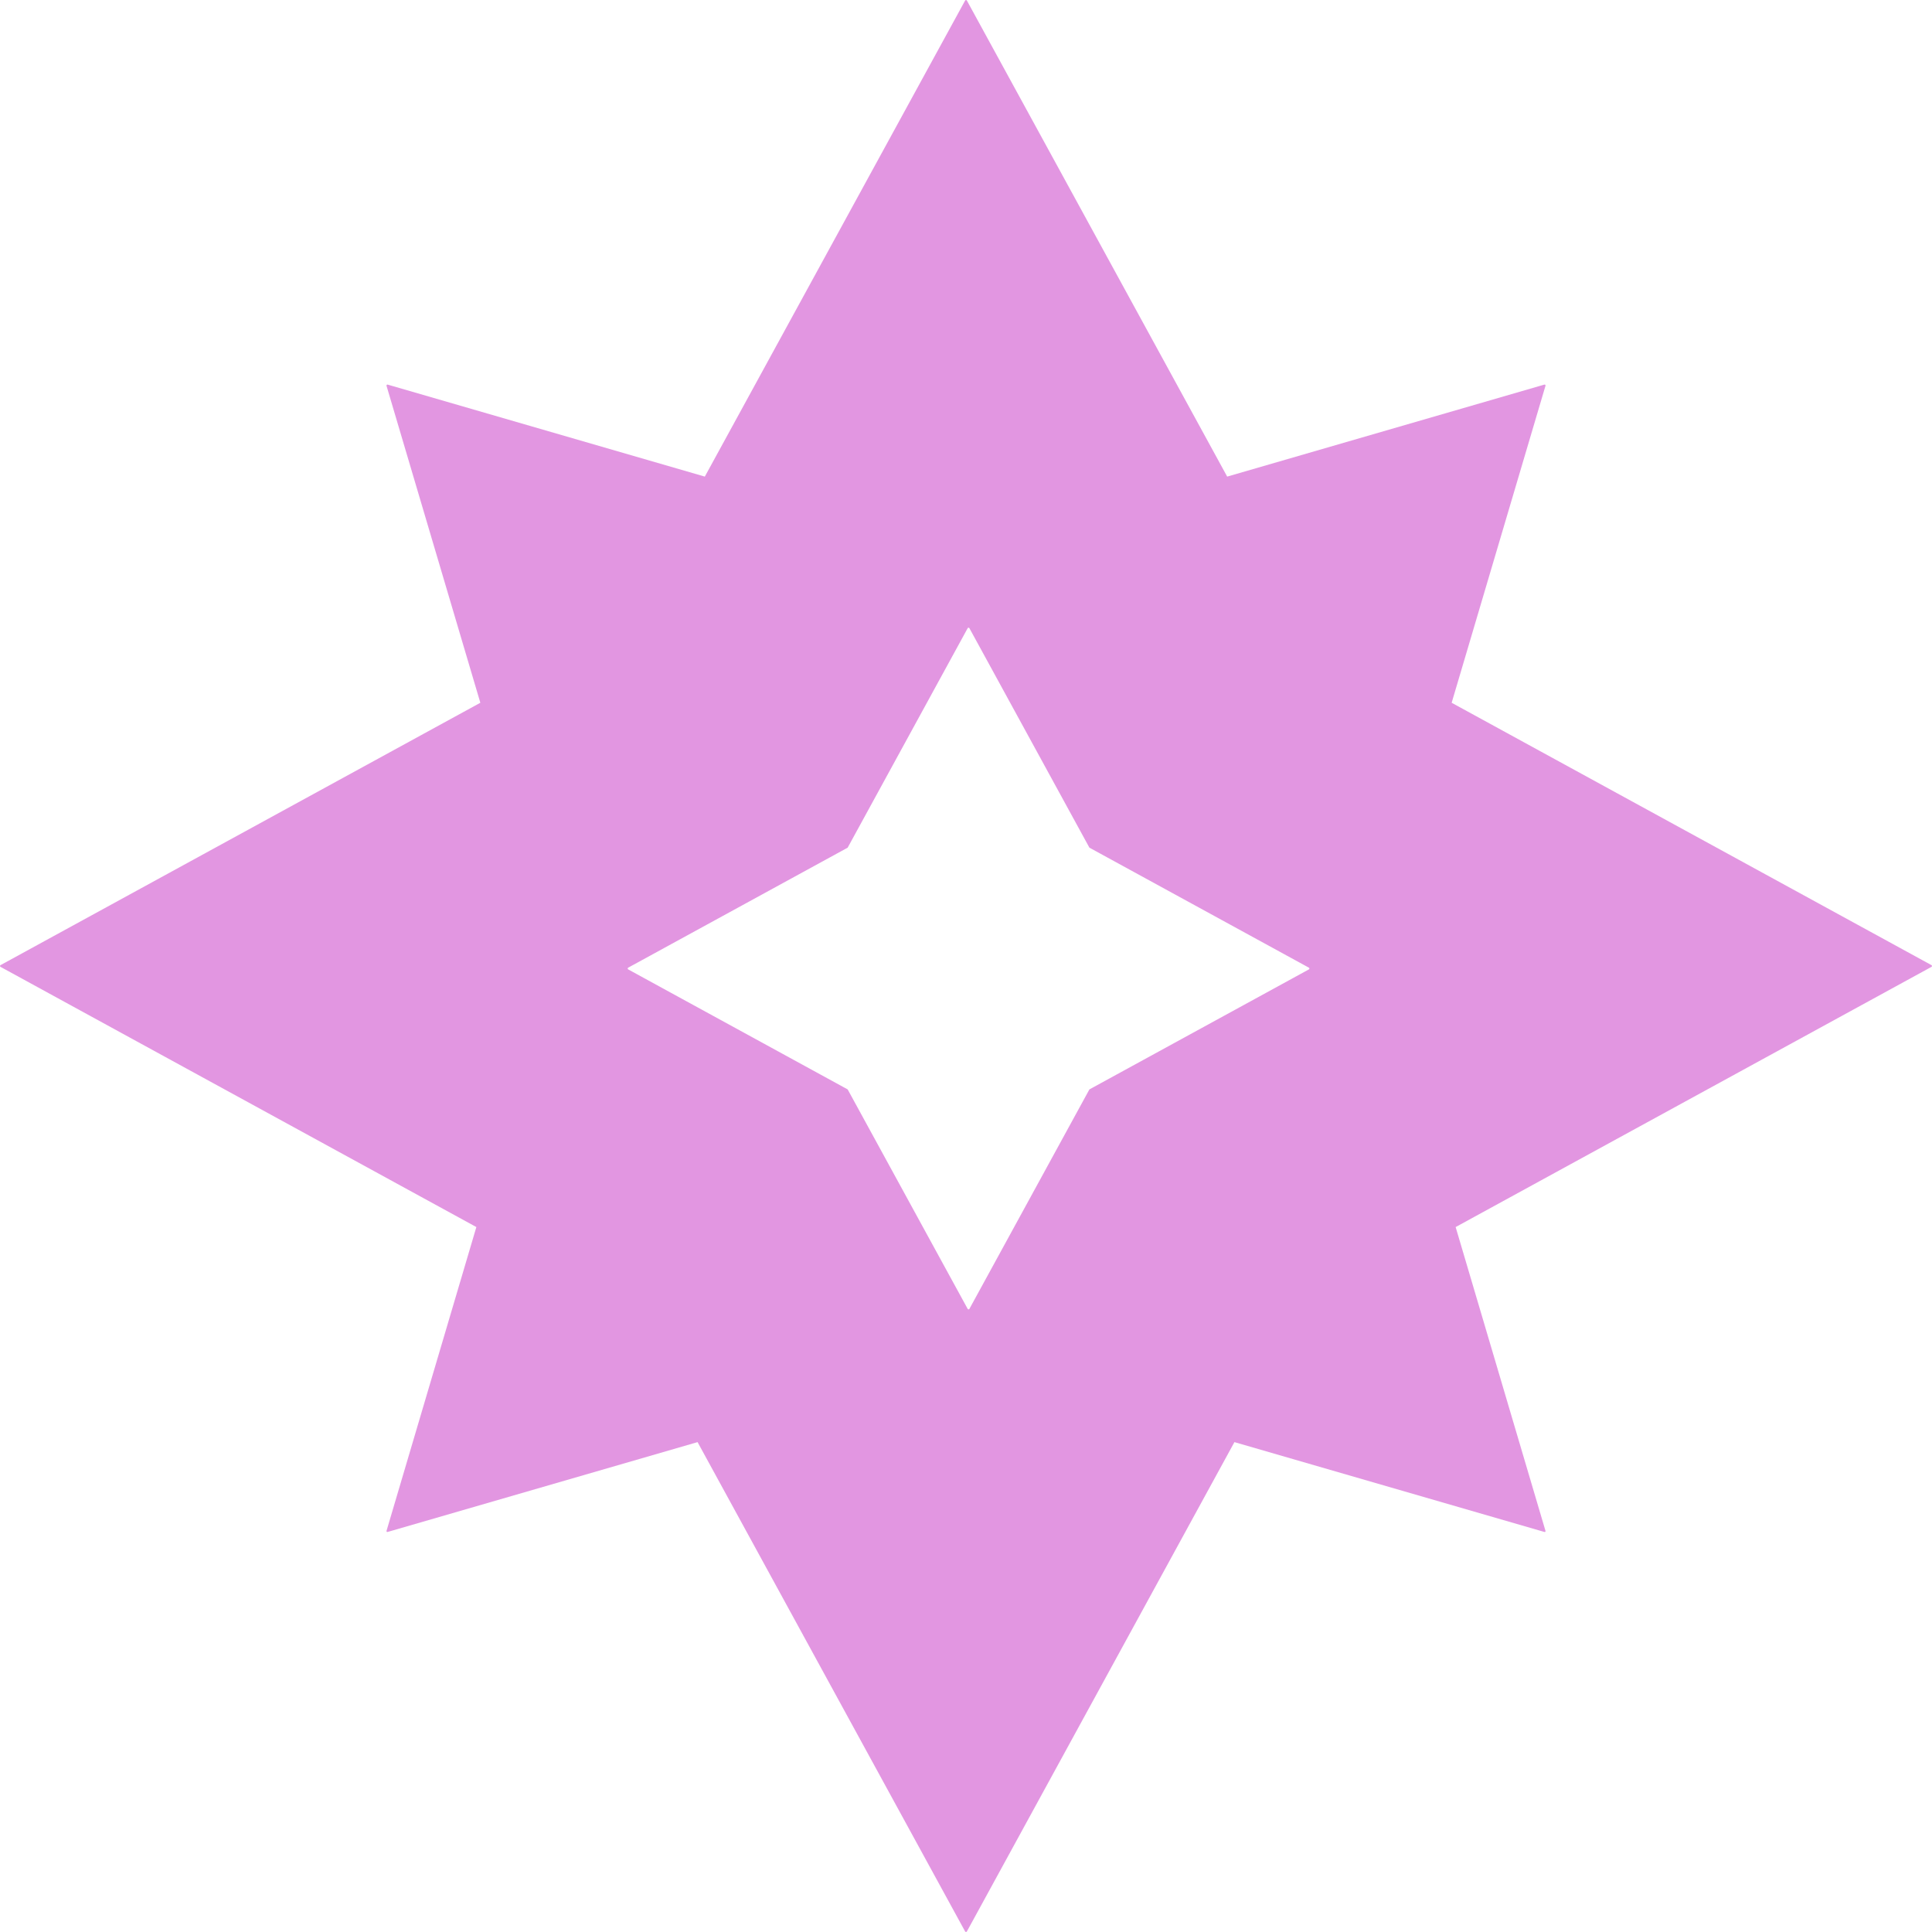
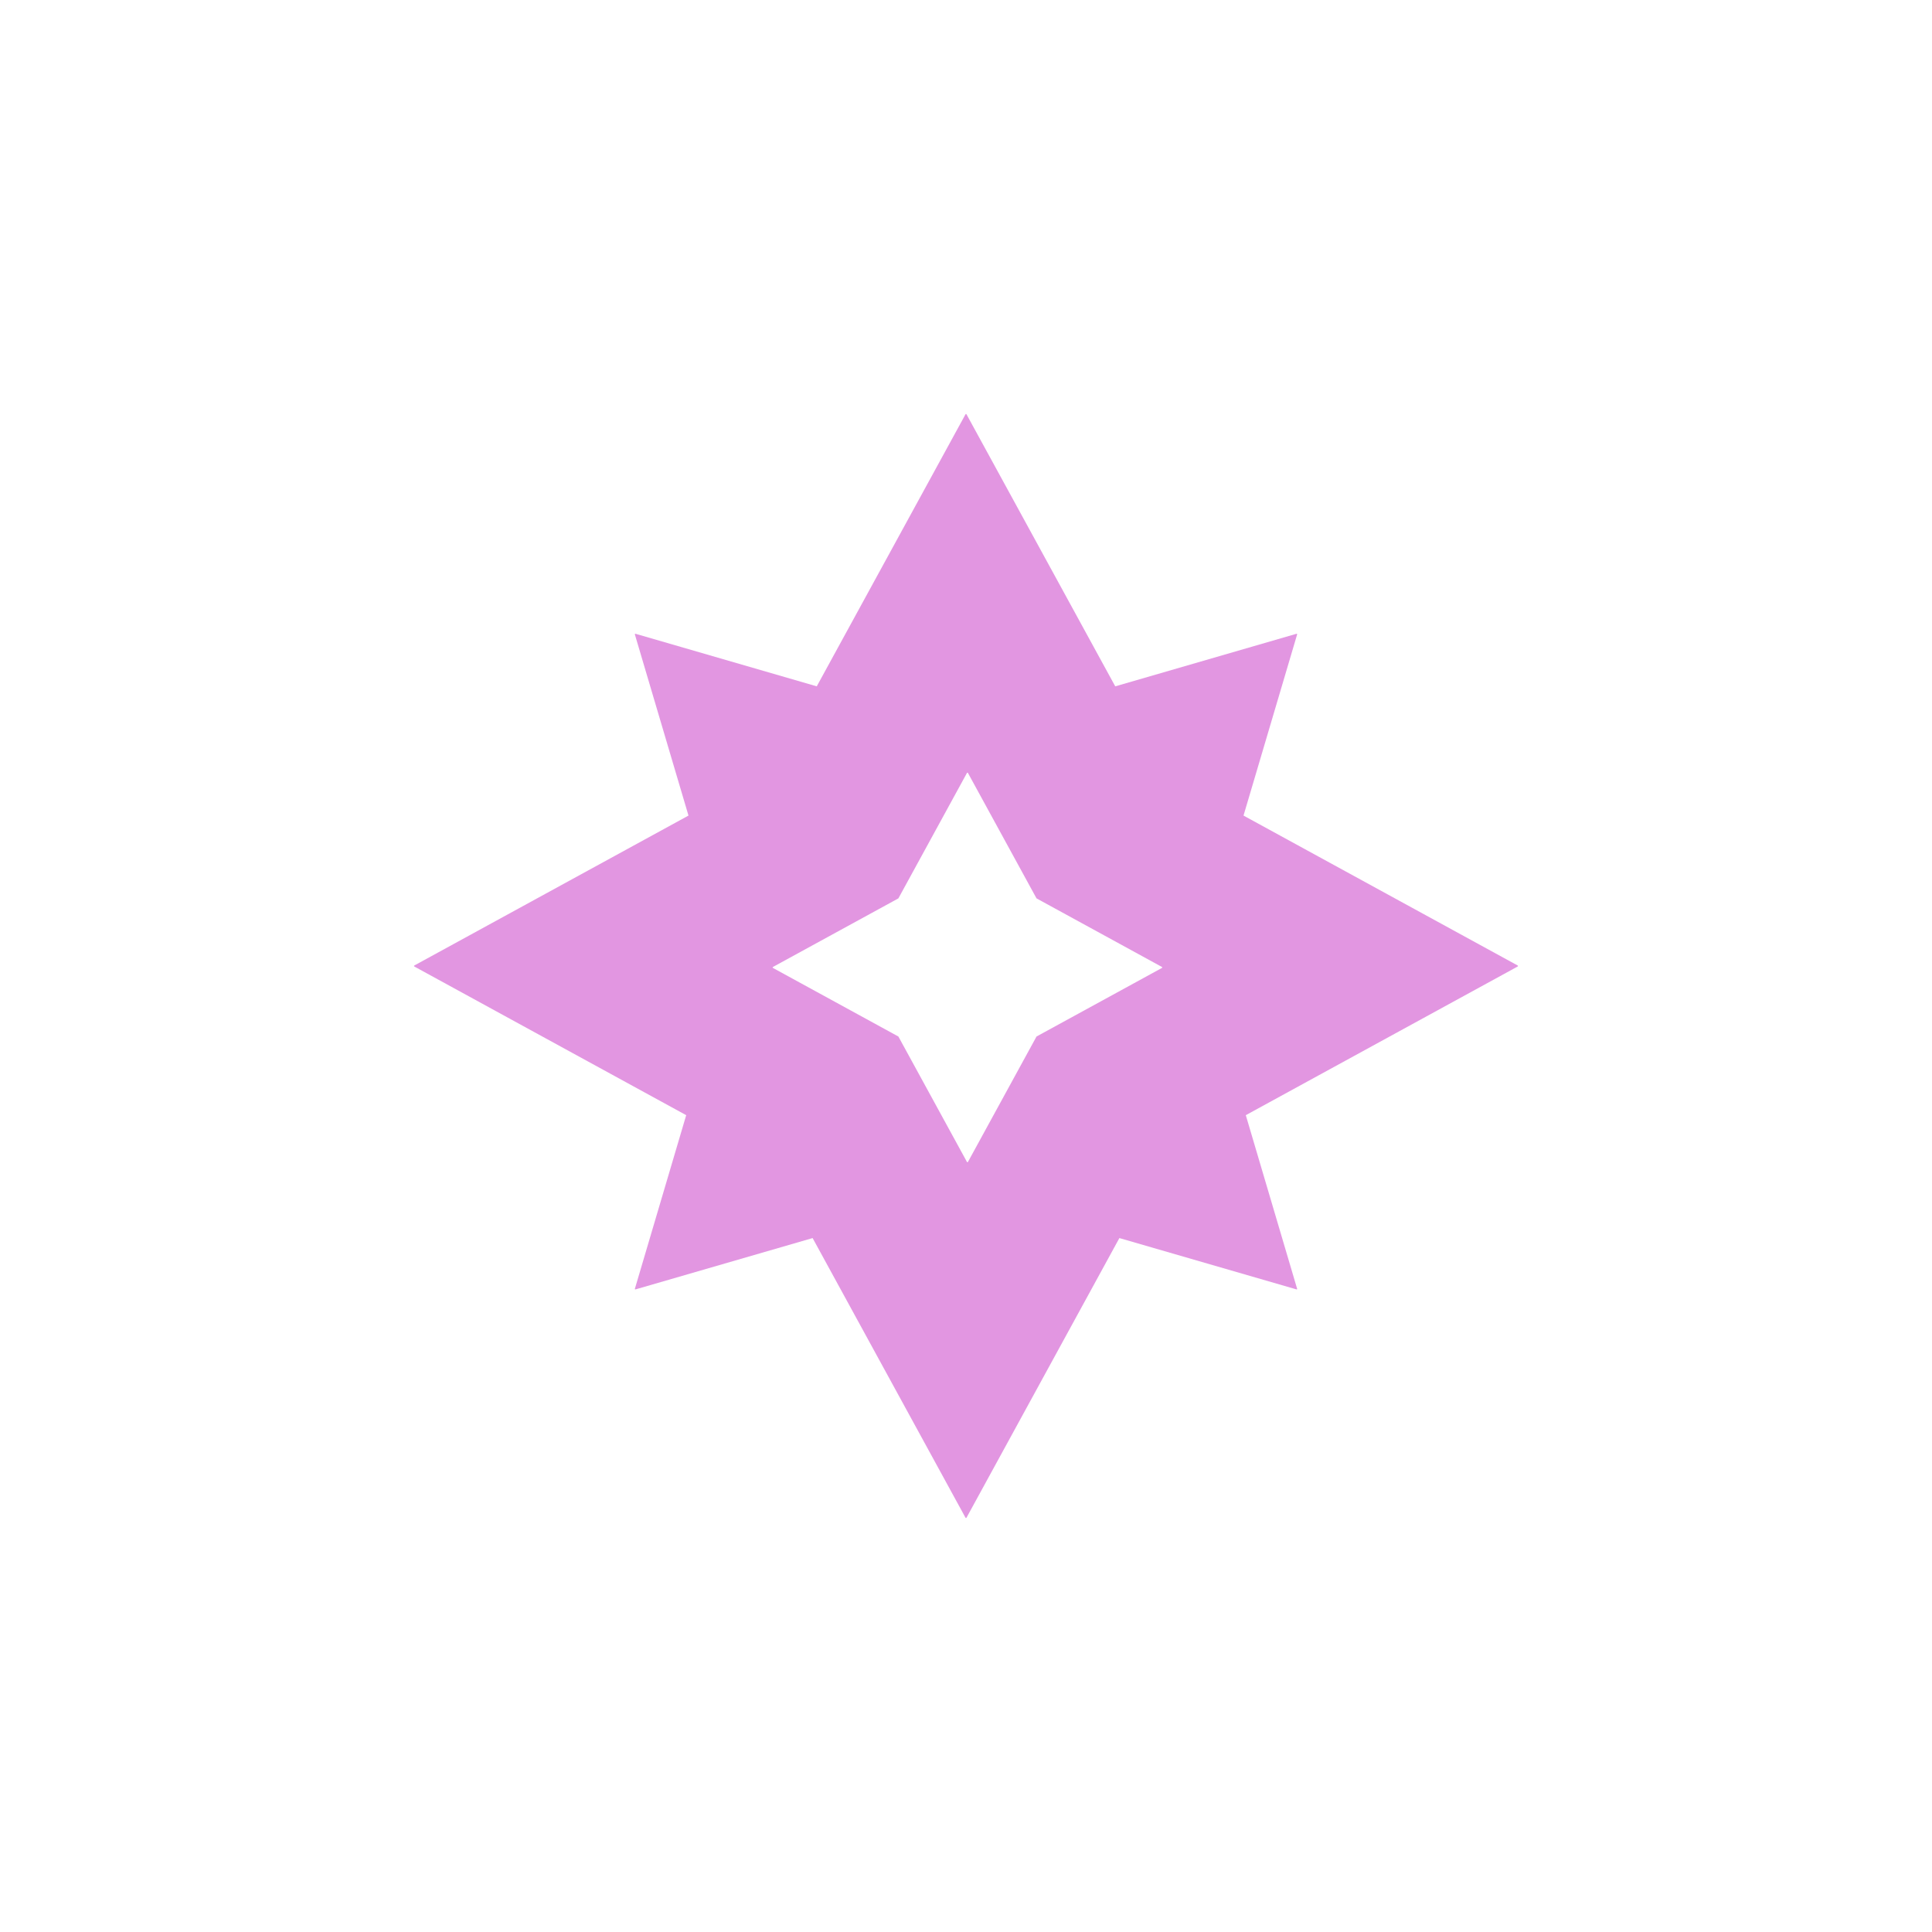
- <svg xmlns="http://www.w3.org/2000/svg" width="16" height="16" viewBox="0 0 16 16" fill="none">
-   <path fill-rule="evenodd" clip-rule="evenodd" d="M3.21 12.687L5.777 11.943L7.993 15.996C7.996 16.001 8.004 16.001 8.007 15.996L10.223 11.943L12.79 12.687C12.796 12.689 12.801 12.684 12.799 12.678L12.055 10.162L15.996 8.007C16.001 8.004 16.001 7.996 15.996 7.993L12.022 5.82L12.799 3.195C12.801 3.189 12.796 3.184 12.79 3.185L10.163 3.947L8.007 0.004C8.004 -0.001 7.996 -0.001 7.993 0.004L5.837 3.947L3.21 3.185C3.205 3.184 3.199 3.189 3.201 3.195L3.978 5.82L0.004 7.993C-0.001 7.996 -0.001 8.004 0.004 8.007L3.945 10.162L3.201 12.678C3.199 12.684 3.205 12.689 3.21 12.687ZM5.202 8.028L7.02 9.022L8.014 10.84C8.017 10.845 8.025 10.845 8.028 10.84L9.022 9.022L10.84 8.028C10.845 8.025 10.845 8.017 10.84 8.014L9.022 7.02L8.028 5.202C8.025 5.197 8.017 5.197 8.014 5.202L7.02 7.02L5.202 8.014C5.197 8.017 5.197 8.025 5.202 8.028Z" fill="#E296E1" />
+ <svg xmlns="http://www.w3.org/2000/svg" width="28" height="28" viewBox="0 0 28 28" fill="none">
+   <path fill-rule="evenodd" clip-rule="evenodd" d="M9.21 18.687L11.777 17.943L13.993 21.996C13.996 22.001 14.004 22.001 14.007 21.996L16.223 17.943L18.79 18.687C18.796 18.689 18.801 18.683 18.799 18.678L18.055 16.162L21.996 14.007C22.001 14.004 22.001 13.996 21.996 13.993L18.022 11.82L18.799 9.195C18.801 9.189 18.796 9.184 18.79 9.185L16.163 9.947L14.007 6.004C14.004 5.999 13.996 5.999 13.993 6.004L11.837 9.947L9.21 9.185C9.205 9.184 9.199 9.189 9.201 9.195L9.978 11.82L6.004 13.993C5.999 13.996 5.999 14.004 6.004 14.007L9.945 16.162L9.201 18.678C9.199 18.683 9.205 18.689 9.21 18.687ZM11.202 14.028L13.02 15.022L14.014 16.84C14.017 16.845 14.025 16.845 14.028 16.84L15.022 15.022L16.84 14.028C16.845 14.025 16.845 14.017 16.84 14.014L15.022 13.02L14.028 11.202C14.025 11.197 14.017 11.197 14.014 11.202L13.02 13.02L11.202 14.014C11.197 14.017 11.197 14.025 11.202 14.028Z" fill="#E296E1" />
</svg>
